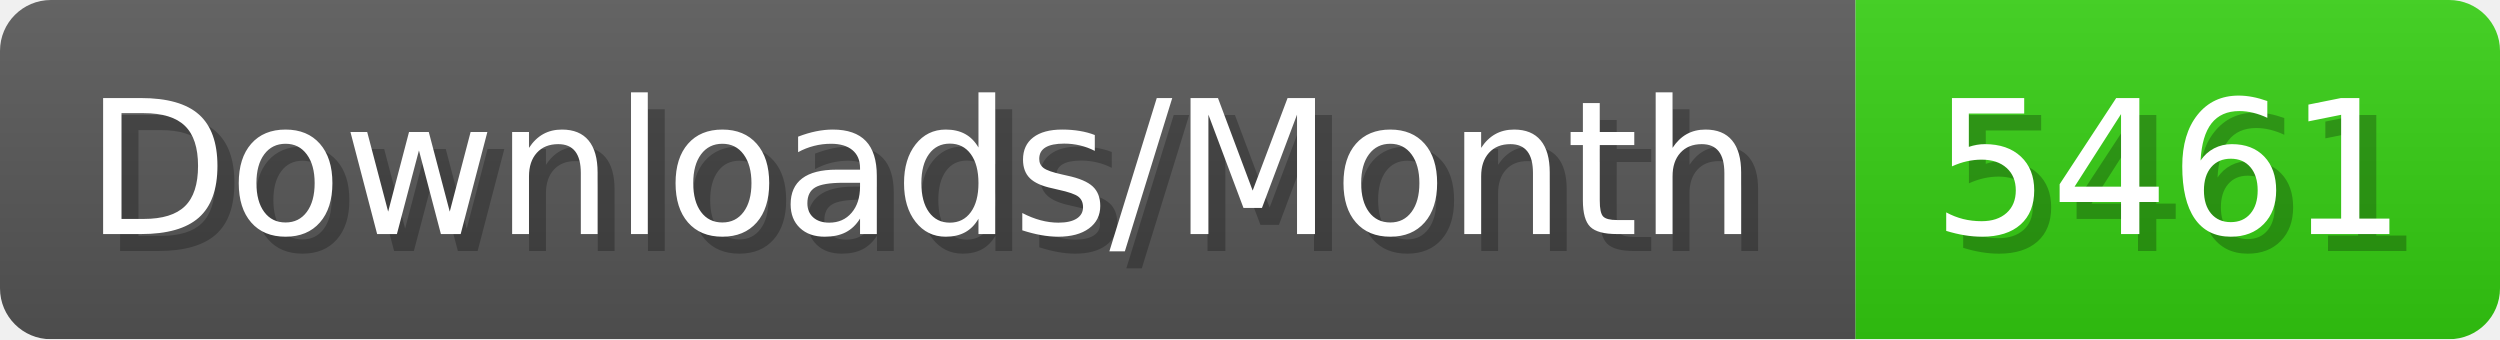
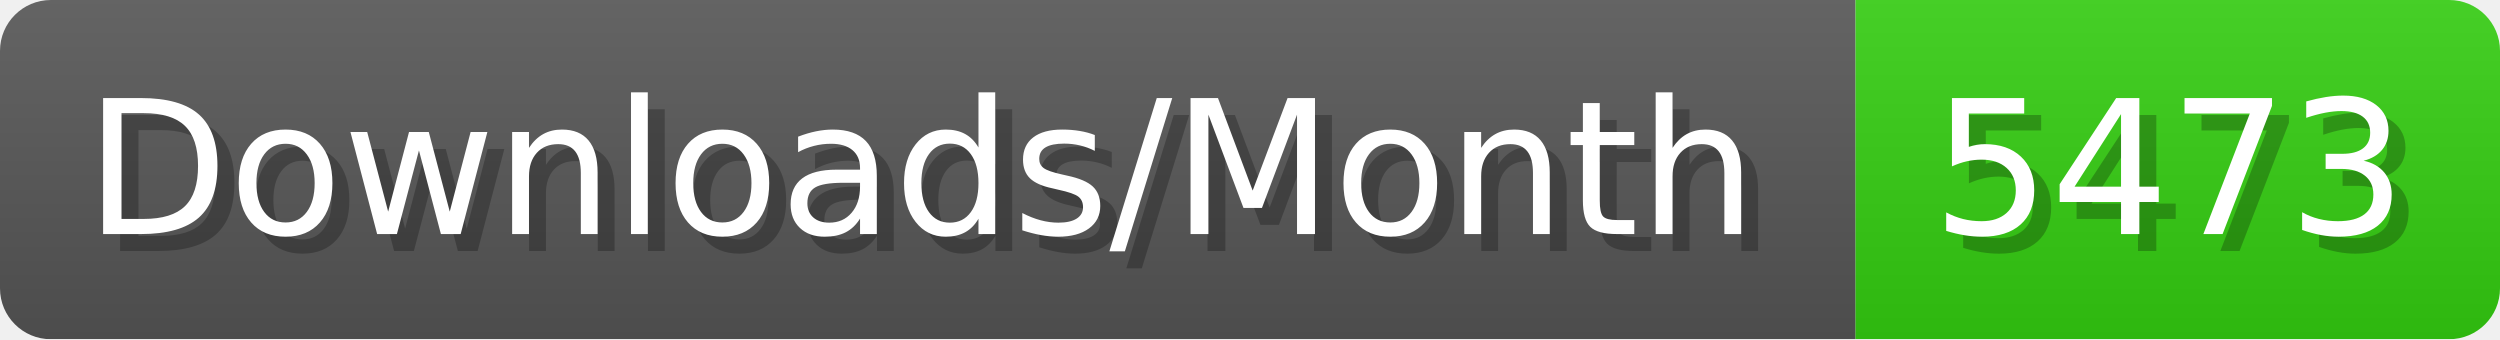
- <svg xmlns="http://www.w3.org/2000/svg" width="147.4" height="20" viewBox="0 0 1474 200" role="img" aria-label="Downloads/Month: 5461">
+ <svg xmlns="http://www.w3.org/2000/svg" width="147.4" height="20" viewBox="0 0 1474 200" role="img" aria-label="Downloads/Month: 5473">
  <linearGradient id="YlXUI" x2="0" y2="100%">
    <stop offset="0" stop-opacity=".1" stop-color="#EEE" />
    <stop offset="1" stop-opacity=".1" />
  </linearGradient>
  <mask id="JHhop">
    <rect width="1474" height="200" rx="30" fill="#FFF" />
  </mask>
  <g mask="url(#JHhop)">
    <rect width="1094" height="200" fill="#555" />
    <rect width="380" height="200" fill="#3C1" x="1094" />
    <rect width="1474" height="200" fill="url(#YlXUI)" />
  </g>
  <g aria-hidden="true" fill="#fff" text-anchor="start" font-family="Verdana,DejaVu Sans,sans-serif" font-size="110">
    <text x="60" y="148" textLength="994" fill="#000" opacity="0.25">Downloads/Month</text>
    <text x="50" y="138" textLength="994">Downloads/Month</text>
-     <text x="1149" y="148" textLength="280" fill="#000" opacity="0.25">5461</text>
-     <text x="1139" y="138" textLength="280">5461</text>
+     <text x="1149" y="148" textLength="280" fill="#000" opacity="0.25">5473</text>
+     <text x="1139" y="138" textLength="280">5473</text>
  </g>
</svg>
